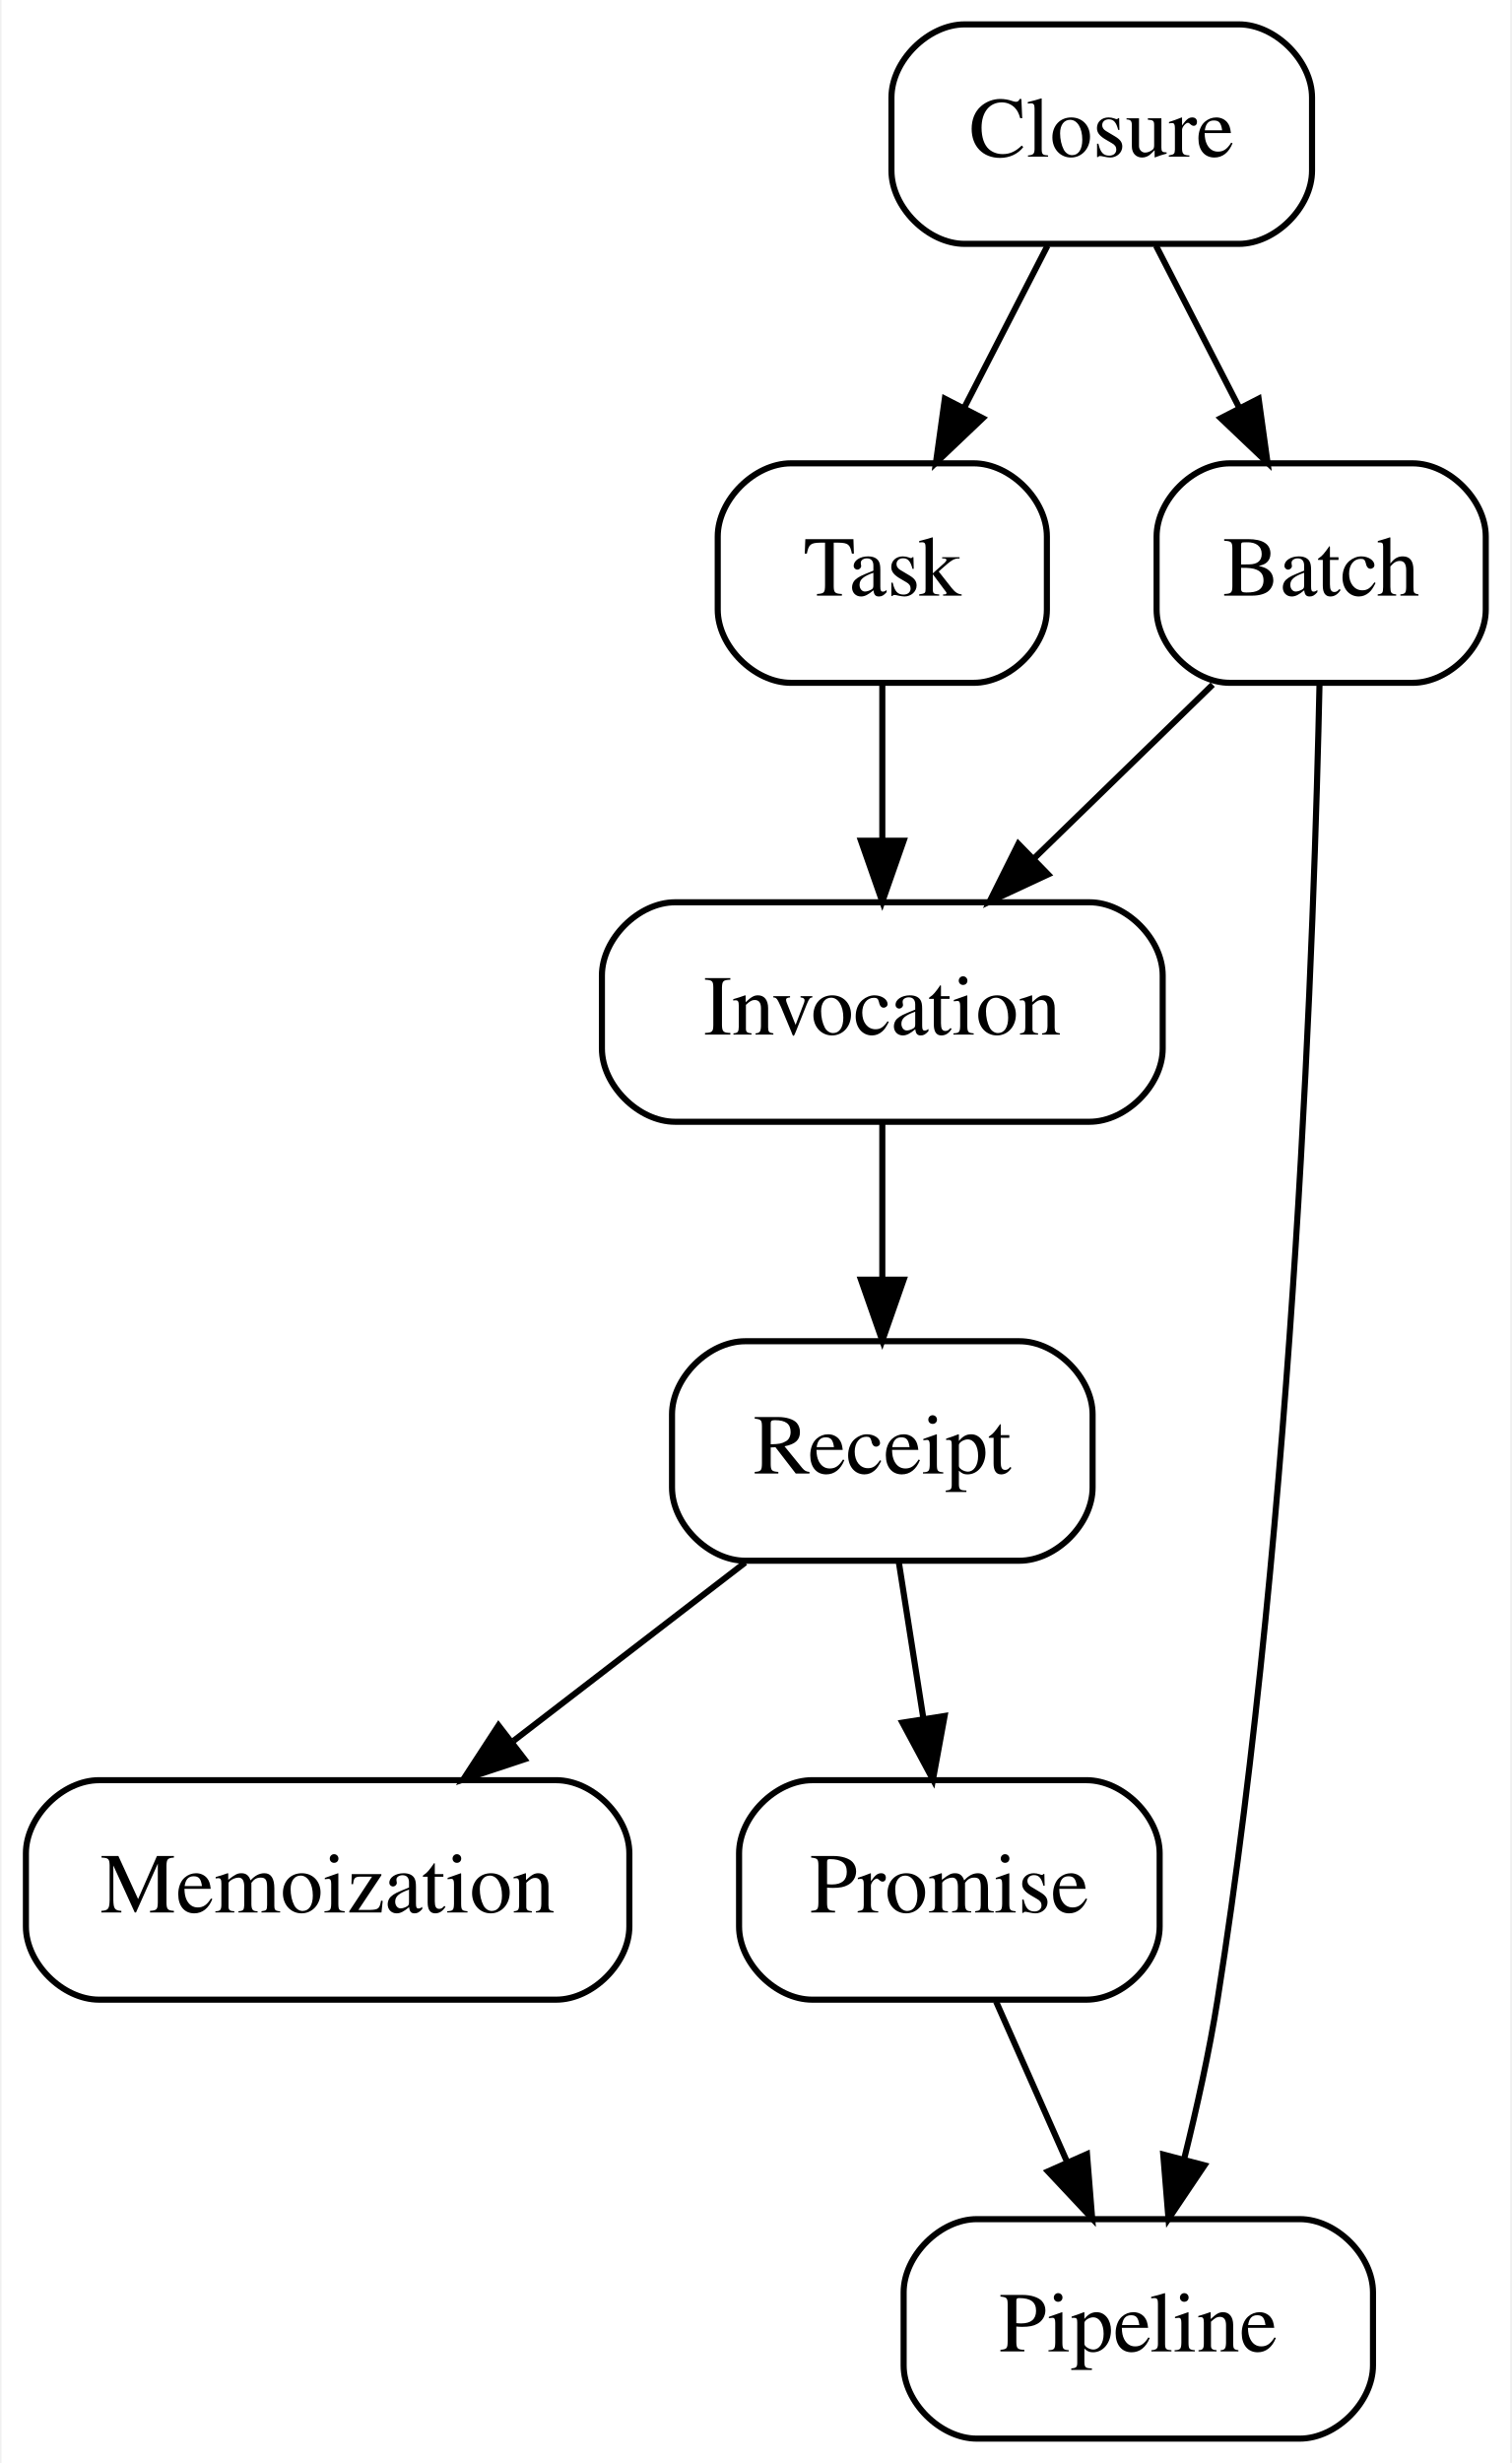
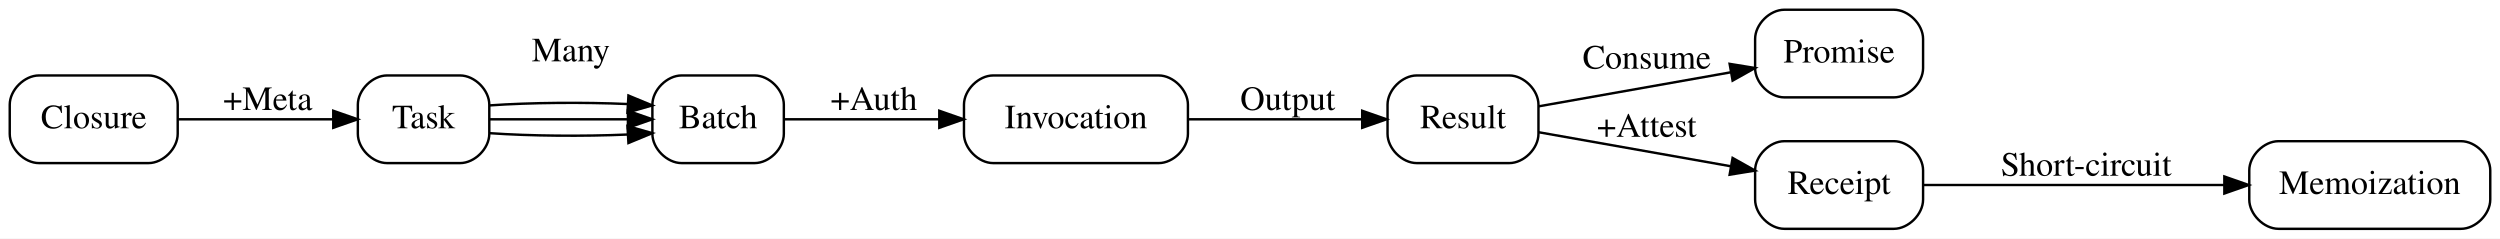
- <svg xmlns="http://www.w3.org/2000/svg" width="248pt" height="404pt" viewBox="0.00 0.00 247.50 404.00">
-   <g id="graph0" class="graph" transform="scale(1 1) rotate(0) translate(4 400)">
-     <polygon fill="white" stroke="transparent" points="-4,4 -4,-400 243.5,-400 243.5,4 -4,4" />
+ <svg xmlns="http://www.w3.org/2000/svg" width="1027pt" height="98pt" viewBox="0.00 0.00 1027.00 98.00">
+   <g id="graph0" class="graph" transform="scale(1 1) rotate(0) translate(4 94)">
+     <polygon fill="white" stroke="transparent" points="-4,4 -4,-94 1023,-94 1023,4 -4,4" />
    <g id="node1" class="node">
-       <path fill="none" stroke="black" d="M199,-396C199,-396 154,-396 154,-396 148,-396 142,-390 142,-384 142,-384 142,-372 142,-372 142,-366 148,-360 154,-360 154,-360 199,-360 199,-360 205,-360 211,-366 211,-372 211,-372 211,-384 211,-384 211,-390 205,-396 199,-396" />
-       <text text-anchor="middle" x="176.5" y="-374.3" font-family="Times,serif" font-size="14.00">Closure</text>
+       <path fill="none" stroke="black" d="M57,-63C57,-63 12,-63 12,-63 6,-63 0,-57 0,-51 0,-51 0,-39 0,-39 0,-33 6,-27 12,-27 12,-27 57,-27 57,-27 63,-27 69,-33 69,-39 69,-39 69,-51 69,-51 69,-57 63,-63 57,-63" />
+       <text text-anchor="middle" x="34.5" y="-41.3" font-family="Times,serif" font-size="14.00">Closure</text>
    </g>
    <g id="node2" class="node">
-       <path fill="none" stroke="black" d="M155.5,-324C155.5,-324 125.5,-324 125.5,-324 119.5,-324 113.5,-318 113.5,-312 113.5,-312 113.5,-300 113.5,-300 113.5,-294 119.5,-288 125.5,-288 125.5,-288 155.5,-288 155.5,-288 161.5,-288 167.5,-294 167.5,-300 167.5,-300 167.5,-312 167.5,-312 167.5,-318 161.5,-324 155.5,-324" />
-       <text text-anchor="middle" x="140.5" y="-302.3" font-family="Times,serif" font-size="14.00">Task</text>
+       <path fill="none" stroke="black" d="M185,-63C185,-63 155,-63 155,-63 149,-63 143,-57 143,-51 143,-51 143,-39 143,-39 143,-33 149,-27 155,-27 155,-27 185,-27 185,-27 191,-27 197,-33 197,-39 197,-39 197,-51 197,-51 197,-57 191,-63 185,-63" />
+       <text text-anchor="middle" x="170" y="-41.3" font-family="Times,serif" font-size="14.00">Task</text>
    </g>
    <g id="edge1" class="edge">
-       <path fill="none" stroke="black" d="M167.6,-359.7C163.5,-351.73 158.55,-342.1 154.01,-333.26" />
-       <polygon fill="black" stroke="black" points="156.98,-331.4 149.3,-324.1 150.76,-334.6 156.98,-331.4" />
+       <path fill="none" stroke="black" d="M69.19,-45C88.57,-45 112.92,-45 132.72,-45" />
+       <polygon fill="black" stroke="black" points="132.9,-48.5 142.9,-45 132.9,-41.5 132.9,-48.5" />
+       <text text-anchor="middle" x="106" y="-48.8" font-family="Times,serif" font-size="14.00">+Meta</text>
+     </g>
+     <g id="node3" class="node">
+       <path fill="none" stroke="black" d="M306,-63C306,-63 276,-63 276,-63 270,-63 264,-57 264,-51 264,-51 264,-39 264,-39 264,-33 270,-27 276,-27 276,-27 306,-27 306,-27 312,-27 318,-33 318,-39 318,-39 318,-51 318,-51 318,-57 312,-63 306,-63" />
+       <text text-anchor="middle" x="291" y="-41.3" font-family="Times,serif" font-size="14.00">Batch</text>
+     </g>
+     <g id="edge2" class="edge">
+       <path fill="none" stroke="black" d="M197.12,-45C213.78,-45 235.61,-45 253.92,-45" />
+       <polygon fill="black" stroke="black" points="253.95,-48.5 263.95,-45 253.95,-41.5 253.95,-48.5" />
+       <text text-anchor="middle" x="230.5" y="-68.8" font-family="Times,serif" font-size="14.00">Many</text>
+     </g>
+     <g id="edge3" class="edge">
+       <path fill="none" stroke="black" d="M197.12,-39.3C213.78,-38.12 235.61,-37.94 253.92,-38.74" />
+       <polygon fill="black" stroke="black" points="253.76,-42.23 263.95,-39.3 254.16,-35.25 253.76,-42.23" />
+     </g>
+     <g id="edge4" class="edge">
+       <path fill="none" stroke="black" d="M197.12,-50.7C213.78,-51.88 235.61,-52.06 253.92,-51.26" />
+       <polygon fill="black" stroke="black" points="254.16,-54.75 263.95,-50.7 253.76,-47.77 254.16,-54.75" />
    </g>
    <g id="node4" class="node">
-       <path fill="none" stroke="black" d="M227.5,-324C227.5,-324 197.5,-324 197.5,-324 191.5,-324 185.5,-318 185.5,-312 185.5,-312 185.5,-300 185.5,-300 185.5,-294 191.5,-288 197.5,-288 197.5,-288 227.5,-288 227.5,-288 233.5,-288 239.5,-294 239.5,-300 239.5,-300 239.5,-312 239.5,-312 239.5,-318 233.5,-324 227.5,-324" />
-       <text text-anchor="middle" x="212.5" y="-302.3" font-family="Times,serif" font-size="14.00">Batch</text>
+       <path fill="none" stroke="black" d="M472,-63C472,-63 404,-63 404,-63 398,-63 392,-57 392,-51 392,-51 392,-39 392,-39 392,-33 398,-27 404,-27 404,-27 472,-27 472,-27 478,-27 484,-33 484,-39 484,-39 484,-51 484,-51 484,-57 478,-63 472,-63" />
+       <text text-anchor="middle" x="438" y="-41.3" font-family="Times,serif" font-size="14.00">Invocation</text>
    </g>
-     <g id="edge3" class="edge">
-       <path fill="none" stroke="black" d="M185.4,-359.7C189.5,-351.73 194.45,-342.1 198.99,-333.26" />
-       <polygon fill="black" stroke="black" points="202.24,-334.6 203.7,-324.1 196.02,-331.4 202.24,-334.6" />
-     </g>
-     <g id="node3" class="node">
-       <path fill="none" stroke="black" d="M174.5,-252C174.5,-252 106.5,-252 106.5,-252 100.5,-252 94.5,-246 94.5,-240 94.5,-240 94.5,-228 94.5,-228 94.5,-222 100.5,-216 106.5,-216 106.5,-216 174.5,-216 174.5,-216 180.5,-216 186.5,-222 186.5,-228 186.5,-228 186.5,-240 186.5,-240 186.5,-246 180.5,-252 174.5,-252" />
-       <text text-anchor="middle" x="140.5" y="-230.3" font-family="Times,serif" font-size="14.00">Invocation</text>
-     </g>
-     <g id="edge2" class="edge">
-       <path fill="none" stroke="black" d="M140.5,-287.7C140.5,-279.98 140.5,-270.71 140.5,-262.11" />
-       <polygon fill="black" stroke="black" points="144,-262.1 140.5,-252.1 137,-262.1 144,-262.1" />
+     <g id="edge5" class="edge">
+       <path fill="none" stroke="black" d="M318.26,-45C335.94,-45 359.93,-45 381.71,-45" />
+       <polygon fill="black" stroke="black" points="381.86,-48.5 391.86,-45 381.86,-41.5 381.86,-48.5" />
+       <text text-anchor="middle" x="355" y="-48.8" font-family="Times,serif" font-size="14.00">+Auth</text>
    </g>
    <g id="node5" class="node">
-       <path fill="none" stroke="black" d="M163,-180C163,-180 118,-180 118,-180 112,-180 106,-174 106,-168 106,-168 106,-156 106,-156 106,-150 112,-144 118,-144 118,-144 163,-144 163,-144 169,-144 175,-150 175,-156 175,-156 175,-168 175,-168 175,-174 169,-180 163,-180" />
-       <text text-anchor="middle" x="140.5" y="-158.3" font-family="Times,serif" font-size="14.00">Receipt</text>
+       <path fill="none" stroke="black" d="M616,-63C616,-63 578,-63 578,-63 572,-63 566,-57 566,-51 566,-51 566,-39 566,-39 566,-33 572,-27 578,-27 578,-27 616,-27 616,-27 622,-27 628,-33 628,-39 628,-39 628,-51 628,-51 628,-57 622,-63 616,-63" />
+       <text text-anchor="middle" x="597" y="-41.3" font-family="Times,serif" font-size="14.00">Result</text>
    </g>
-     <g id="edge5" class="edge">
-       <path fill="none" stroke="black" d="M140.5,-215.7C140.5,-207.98 140.5,-198.71 140.5,-190.11" />
-       <polygon fill="black" stroke="black" points="144,-190.1 140.5,-180.1 137,-190.1 144,-190.1" />
+     <g id="edge6" class="edge">
+       <path fill="none" stroke="black" d="M484.41,-45C506.83,-45 533.64,-45 555.37,-45" />
+       <polygon fill="black" stroke="black" points="555.59,-48.5 565.59,-45 555.59,-41.5 555.59,-48.5" />
+       <text text-anchor="middle" x="525" y="-48.8" font-family="Times,serif" font-size="14.00">Output</text>
    </g>
-     <g id="edge4" class="edge">
-       <path fill="none" stroke="black" d="M194.7,-287.7C185.9,-279.14 175.12,-268.66 165.5,-259.3" />
-       <polygon fill="black" stroke="black" points="167.7,-256.57 158.09,-252.1 162.82,-261.58 167.7,-256.57" />
+     <g id="node6" class="node">
+       <path fill="none" stroke="black" d="M774,-90C774,-90 729,-90 729,-90 723,-90 717,-84 717,-78 717,-78 717,-66 717,-66 717,-60 723,-54 729,-54 729,-54 774,-54 774,-54 780,-54 786,-60 786,-66 786,-66 786,-78 786,-78 786,-84 780,-90 774,-90" />
+       <text text-anchor="middle" x="751.5" y="-68.3" font-family="Times,serif" font-size="14.00">Promise</text>
+     </g>
+     <g id="edge7" class="edge">
+       <path fill="none" stroke="black" d="M628.13,-50.33C650.64,-54.32 681.73,-59.82 706.94,-64.29" />
+       <polygon fill="black" stroke="black" points="706.53,-67.77 716.99,-66.07 707.75,-60.88 706.53,-67.77" />
+       <text text-anchor="middle" x="672.5" y="-65.8" font-family="Times,serif" font-size="14.00">Consume</text>
+     </g>
+     <g id="node7" class="node">
+       <path fill="none" stroke="black" d="M774,-36C774,-36 729,-36 729,-36 723,-36 717,-30 717,-24 717,-24 717,-12 717,-12 717,-6 723,0 729,0 729,0 774,0 774,0 780,0 786,-6 786,-12 786,-12 786,-24 786,-24 786,-30 780,-36 774,-36" />
+       <text text-anchor="middle" x="751.5" y="-14.3" font-family="Times,serif" font-size="14.00">Receipt</text>
+     </g>
+     <g id="edge8" class="edge">
+       <path fill="none" stroke="black" d="M628.13,-39.67C650.64,-35.68 681.73,-30.18 706.94,-25.71" />
+       <polygon fill="black" stroke="black" points="707.75,-29.12 716.99,-23.93 706.53,-22.23 707.75,-29.12" />
+       <text text-anchor="middle" x="672.5" y="-37.8" font-family="Times,serif" font-size="14.00">+Attest</text>
    </g>
    <g id="node8" class="node">
-       <path fill="none" stroke="black" d="M209,-36C209,-36 156,-36 156,-36 150,-36 144,-30 144,-24 144,-24 144,-12 144,-12 144,-6 150,0 156,0 156,0 209,0 209,0 215,0 221,-6 221,-12 221,-12 221,-24 221,-24 221,-30 215,-36 209,-36" />
-       <text text-anchor="middle" x="182.5" y="-14.3" font-family="Times,serif" font-size="14.00">Pipeline</text>
+       <path fill="none" stroke="black" d="M1007,-36C1007,-36 932,-36 932,-36 926,-36 920,-30 920,-24 920,-24 920,-12 920,-12 920,-6 926,0 932,0 932,0 1007,0 1007,0 1013,0 1019,-6 1019,-12 1019,-12 1019,-24 1019,-24 1019,-30 1013,-36 1007,-36" />
+       <text text-anchor="middle" x="969.5" y="-14.3" font-family="Times,serif" font-size="14.00">Memoization</text>
    </g>
    <g id="edge9" class="edge">
-       <path fill="none" stroke="black" d="M212.23,-287.93C211.41,-249.27 208.16,-152.12 195.5,-72 194.15,-63.45 192.1,-54.24 190.04,-45.95" />
-       <polygon fill="black" stroke="black" points="193.36,-44.83 187.45,-36.04 186.59,-46.6 193.36,-44.83" />
-     </g>
-     <g id="node6" class="node">
-       <path fill="none" stroke="black" d="M87,-108C87,-108 12,-108 12,-108 6,-108 0,-102 0,-96 0,-96 0,-84 0,-84 0,-78 6,-72 12,-72 12,-72 87,-72 87,-72 93,-72 99,-78 99,-84 99,-84 99,-96 99,-96 99,-102 93,-108 87,-108" />
-       <text text-anchor="middle" x="49.5" y="-86.3" font-family="Times,serif" font-size="14.00">Memoization</text>
-     </g>
-     <g id="edge6" class="edge">
-       <path fill="none" stroke="black" d="M118.01,-143.7C106.54,-134.88 92.44,-124.03 80.02,-114.47" />
-       <polygon fill="black" stroke="black" points="81.8,-111.43 71.74,-108.1 77.53,-116.98 81.8,-111.43" />
-     </g>
-     <g id="node7" class="node">
-       <path fill="none" stroke="black" d="M174,-108C174,-108 129,-108 129,-108 123,-108 117,-102 117,-96 117,-96 117,-84 117,-84 117,-78 123,-72 129,-72 129,-72 174,-72 174,-72 180,-72 186,-78 186,-84 186,-84 186,-96 186,-96 186,-102 180,-108 174,-108" />
-       <text text-anchor="middle" x="151.5" y="-86.3" font-family="Times,serif" font-size="14.00">Promise</text>
-     </g>
-     <g id="edge7" class="edge">
-       <path fill="none" stroke="black" d="M143.22,-143.7C144.43,-135.98 145.89,-126.71 147.24,-118.11" />
-       <polygon fill="black" stroke="black" points="150.72,-118.53 148.81,-108.1 143.8,-117.44 150.72,-118.53" />
-     </g>
-     <g id="edge8" class="edge">
-       <path fill="none" stroke="black" d="M159.16,-71.7C162.69,-63.73 166.96,-54.1 170.87,-45.26" />
-       <polygon fill="black" stroke="black" points="174.08,-46.67 174.93,-36.1 167.68,-43.83 174.08,-46.67" />
+       <path fill="none" stroke="black" d="M786.25,-18C819.21,-18 870.06,-18 909.68,-18" />
+       <polygon fill="black" stroke="black" points="909.76,-21.5 919.76,-18 909.76,-14.5 909.76,-21.5" />
+       <text text-anchor="middle" x="853" y="-21.8" font-family="Times,serif" font-size="14.00">Short-circuit</text>
    </g>
  </g>
</svg>
